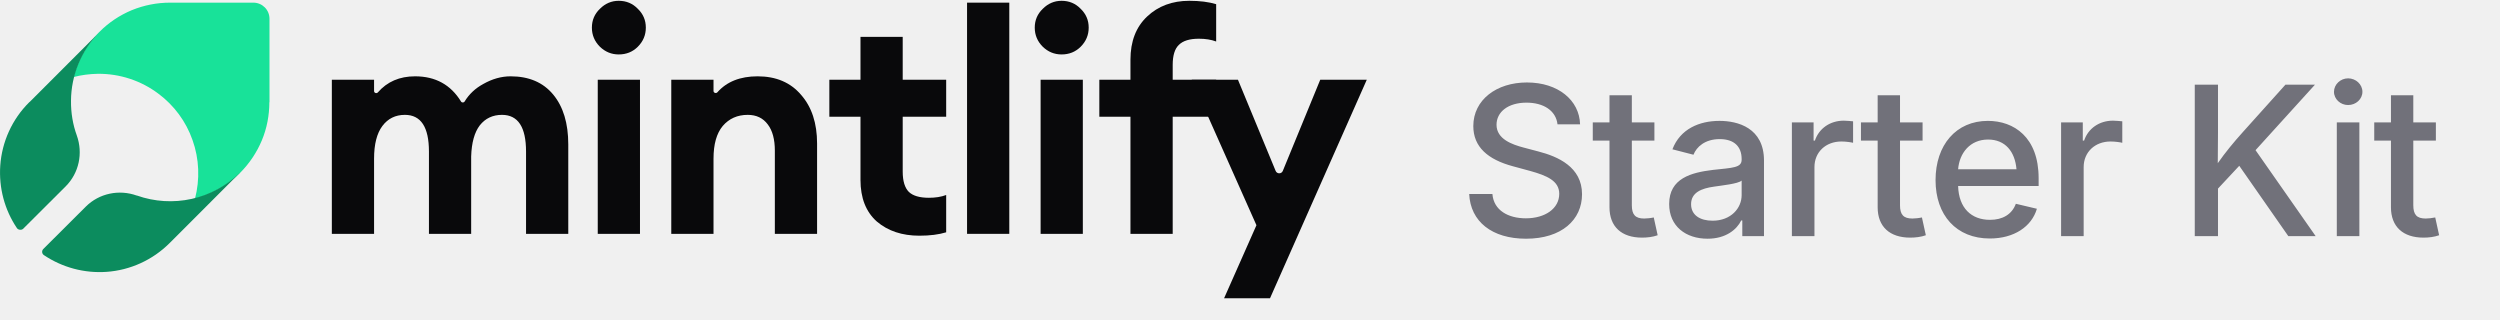
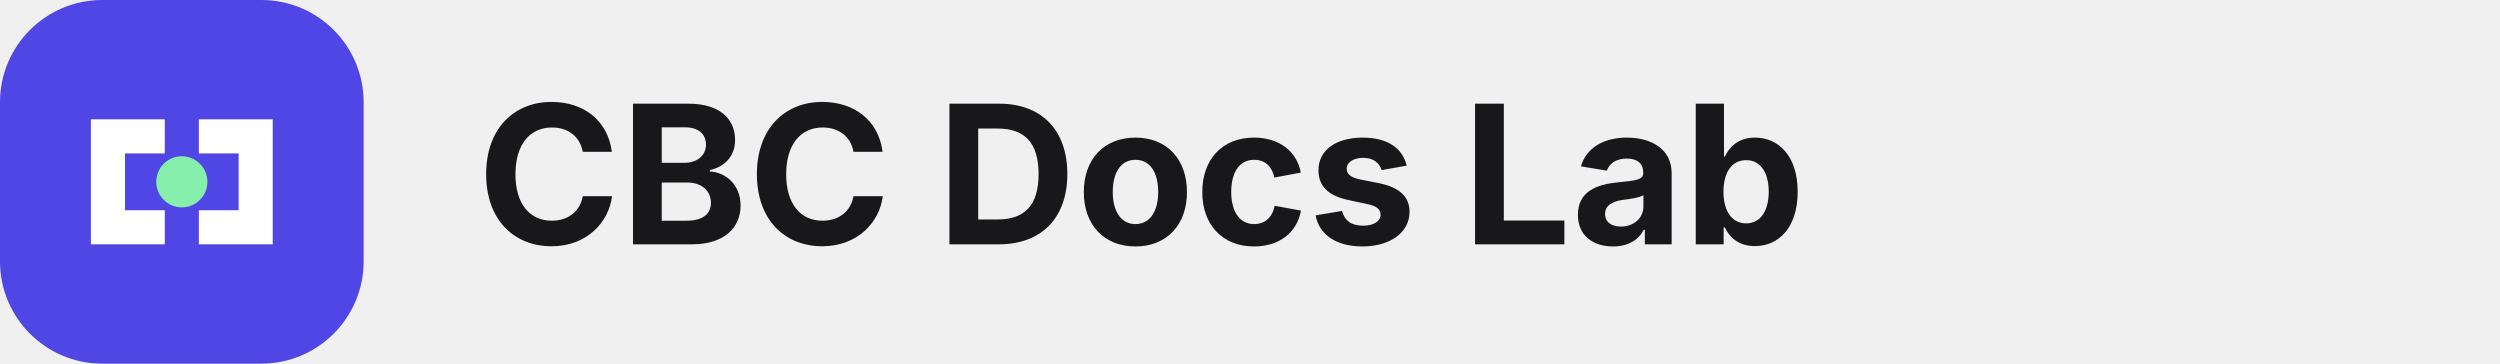
- <svg xmlns="http://www.w3.org/2000/svg" width="180" height="23" viewBox="0 0 180 23" fill="none">
-   <path d="M91.44 21.476H88.133L90.464 16.216L85.802 5.74H89.132L91.847 12.307C91.943 12.536 92.268 12.536 92.362 12.306L95.058 5.74H98.409L91.44 21.476Z" fill="#09090B" />
-   <path d="M81.393 16.837V8.403H79.152V5.74H81.393V4.297C81.393 2.98 81.792 1.944 82.592 1.19C83.391 0.435 84.404 0.058 85.633 0.058C86.387 0.058 87.031 0.139 87.564 0.302V2.988C87.208 2.854 86.794 2.788 86.32 2.788C85.655 2.788 85.174 2.936 84.878 3.232C84.582 3.513 84.434 3.994 84.434 4.674V5.74H87.564V8.403H84.434V16.837H81.393Z" fill="#09090B" />
-   <path d="M76.433 3.92C75.915 3.92 75.463 3.735 75.079 3.365C74.694 2.98 74.502 2.521 74.502 1.989C74.502 1.456 74.694 1.005 75.079 0.635C75.463 0.25 75.915 0.058 76.433 0.058C76.98 0.058 77.438 0.25 77.809 0.635C78.193 1.005 78.386 1.456 78.386 1.989C78.386 2.521 78.193 2.98 77.809 3.365C77.438 3.735 76.98 3.92 76.433 3.92ZM74.924 16.837V5.74H77.964V16.837H74.924Z" fill="#09090B" />
-   <path d="M69.628 16.837V0.191H72.669V16.837H69.628Z" fill="#09090B" />
-   <path d="M66.194 16.97C64.951 16.97 63.93 16.63 63.131 15.949C62.347 15.254 61.955 14.255 61.955 12.953V8.403H59.713V5.74H61.955V2.655H64.995V5.74H68.125V8.403H64.995V12.354C64.995 13.034 65.143 13.523 65.439 13.819C65.735 14.1 66.216 14.24 66.882 14.24C67.355 14.24 67.769 14.174 68.125 14.04V16.726C67.592 16.889 66.948 16.97 66.194 16.97Z" fill="#09090B" />
-   <path d="M48.332 16.837V5.74H51.373V6.551C51.373 6.688 51.559 6.748 51.65 6.646C52.328 5.879 53.293 5.495 54.546 5.495C55.878 5.495 56.921 5.939 57.676 6.827C58.445 7.7 58.83 8.869 58.83 10.334V16.837H55.789V10.844C55.789 10.03 55.619 9.402 55.279 8.958C54.939 8.499 54.458 8.27 53.836 8.27C53.096 8.27 52.497 8.536 52.038 9.069C51.594 9.601 51.373 10.386 51.373 11.421V16.837H48.332Z" fill="#09090B" />
-   <path d="M44.547 3.92C44.029 3.92 43.578 3.735 43.193 3.365C42.809 2.98 42.616 2.521 42.616 1.989C42.616 1.456 42.809 1.005 43.193 0.635C43.578 0.25 44.029 0.058 44.547 0.058C45.095 0.058 45.553 0.25 45.923 0.635C46.308 1.005 46.5 1.456 46.5 1.989C46.5 2.521 46.308 2.98 45.923 3.365C45.553 3.735 45.095 3.92 44.547 3.92ZM43.038 16.837V5.74H46.079V16.837H43.038Z" fill="#09090B" />
-   <path d="M37.875 16.837V10.911C37.875 9.15 37.298 8.27 36.144 8.27C35.478 8.27 34.945 8.521 34.546 9.024C34.161 9.527 33.954 10.275 33.924 11.266V16.837H30.884V10.911C30.884 9.15 30.306 8.27 29.152 8.27C28.472 8.27 27.932 8.536 27.532 9.069C27.133 9.601 26.933 10.386 26.933 11.421V16.837H23.892V5.74H26.933V6.559C26.933 6.695 27.116 6.755 27.206 6.652C27.878 5.881 28.771 5.495 29.885 5.495C31.349 5.495 32.452 6.1 33.193 7.309C33.252 7.404 33.395 7.403 33.454 7.307C33.774 6.78 34.219 6.361 34.79 6.05C35.441 5.68 36.099 5.495 36.765 5.495C38.082 5.495 39.103 5.932 39.828 6.805C40.553 7.678 40.916 8.876 40.916 10.4V16.837H37.875Z" fill="#09090B" />
-   <path d="M19.403 7.362V1.35C19.403 0.705 18.879 0.191 18.244 0.191H12.235C11.291 0.191 10.357 0.378 9.487 0.733C8.618 1.098 7.824 1.621 7.16 2.295L7.114 2.341C6.235 3.23 5.609 4.333 5.291 5.548C5.861 5.399 6.45 5.324 7.039 5.314C8.609 5.296 10.151 5.801 11.403 6.745C12.534 7.586 13.394 8.746 13.861 10.083C14.347 11.438 14.403 12.916 14.039 14.309C15.244 13.991 16.356 13.364 17.244 12.486L17.291 12.439C17.954 11.775 18.487 10.98 18.851 10.111C19.216 9.241 19.393 8.306 19.393 7.362H19.403Z" fill="#18E299" />
-   <path d="M5.112 7.26C5.121 5.416 5.857 3.646 7.151 2.324L2.151 7.326C2.133 7.344 2.114 7.354 2.095 7.372C0.876 8.583 0.14 10.204 0.019 11.918C-0.092 13.52 0.327 15.103 1.22 16.426C1.306 16.552 1.537 16.593 1.667 16.472L4.73 13.417C5.689 12.458 5.987 11.033 5.531 9.757C5.242 8.965 5.103 8.117 5.112 7.26Z" fill="#0C8C5E" />
-   <path d="M17.262 12.44C16.303 13.38 15.102 14.032 13.799 14.321C12.486 14.61 11.127 14.526 9.861 14.079C9.861 14.079 9.851 14.079 9.842 14.079C8.567 13.622 7.142 13.921 6.183 14.871L3.12 17.926C2.99 18.056 3.009 18.27 3.167 18.373C4.489 19.258 6.072 19.686 7.673 19.574C9.386 19.453 10.997 18.717 12.216 17.497L12.263 17.451L17.262 12.449V12.44Z" fill="#0C8C5E" />
-   <text x="105" y="17" font-family="Inter, ui-sans-serif, system-ui, -apple-system, sans-serif" font-size="15" font-weight="500" fill="#71717A" letter-spacing="-0.01em">Starter Kit</text>
+ <svg xmlns="http://www.w3.org/2000/svg" width="220" height="32" viewBox="0 0 220 32" fill="none">
+   <rect width="32" height="32" rx="9" fill="#4F46E5" />
+   <path d="M8 10.5h6.5v3H11v5h3.5v3H8v-11Zm16 0h-6.5v3H21v5h-3.5v3H24v-11Z" fill="white" />
+   <circle cx="16" cy="16" r="2.25" fill="#86EFAC" />
+   <text x="42" y="21.5" font-family="Inter, ui-sans-serif, system-ui, sans-serif" font-size="17" font-weight="700" fill="#18181B">CBC Docs Lab</text>
</svg>
